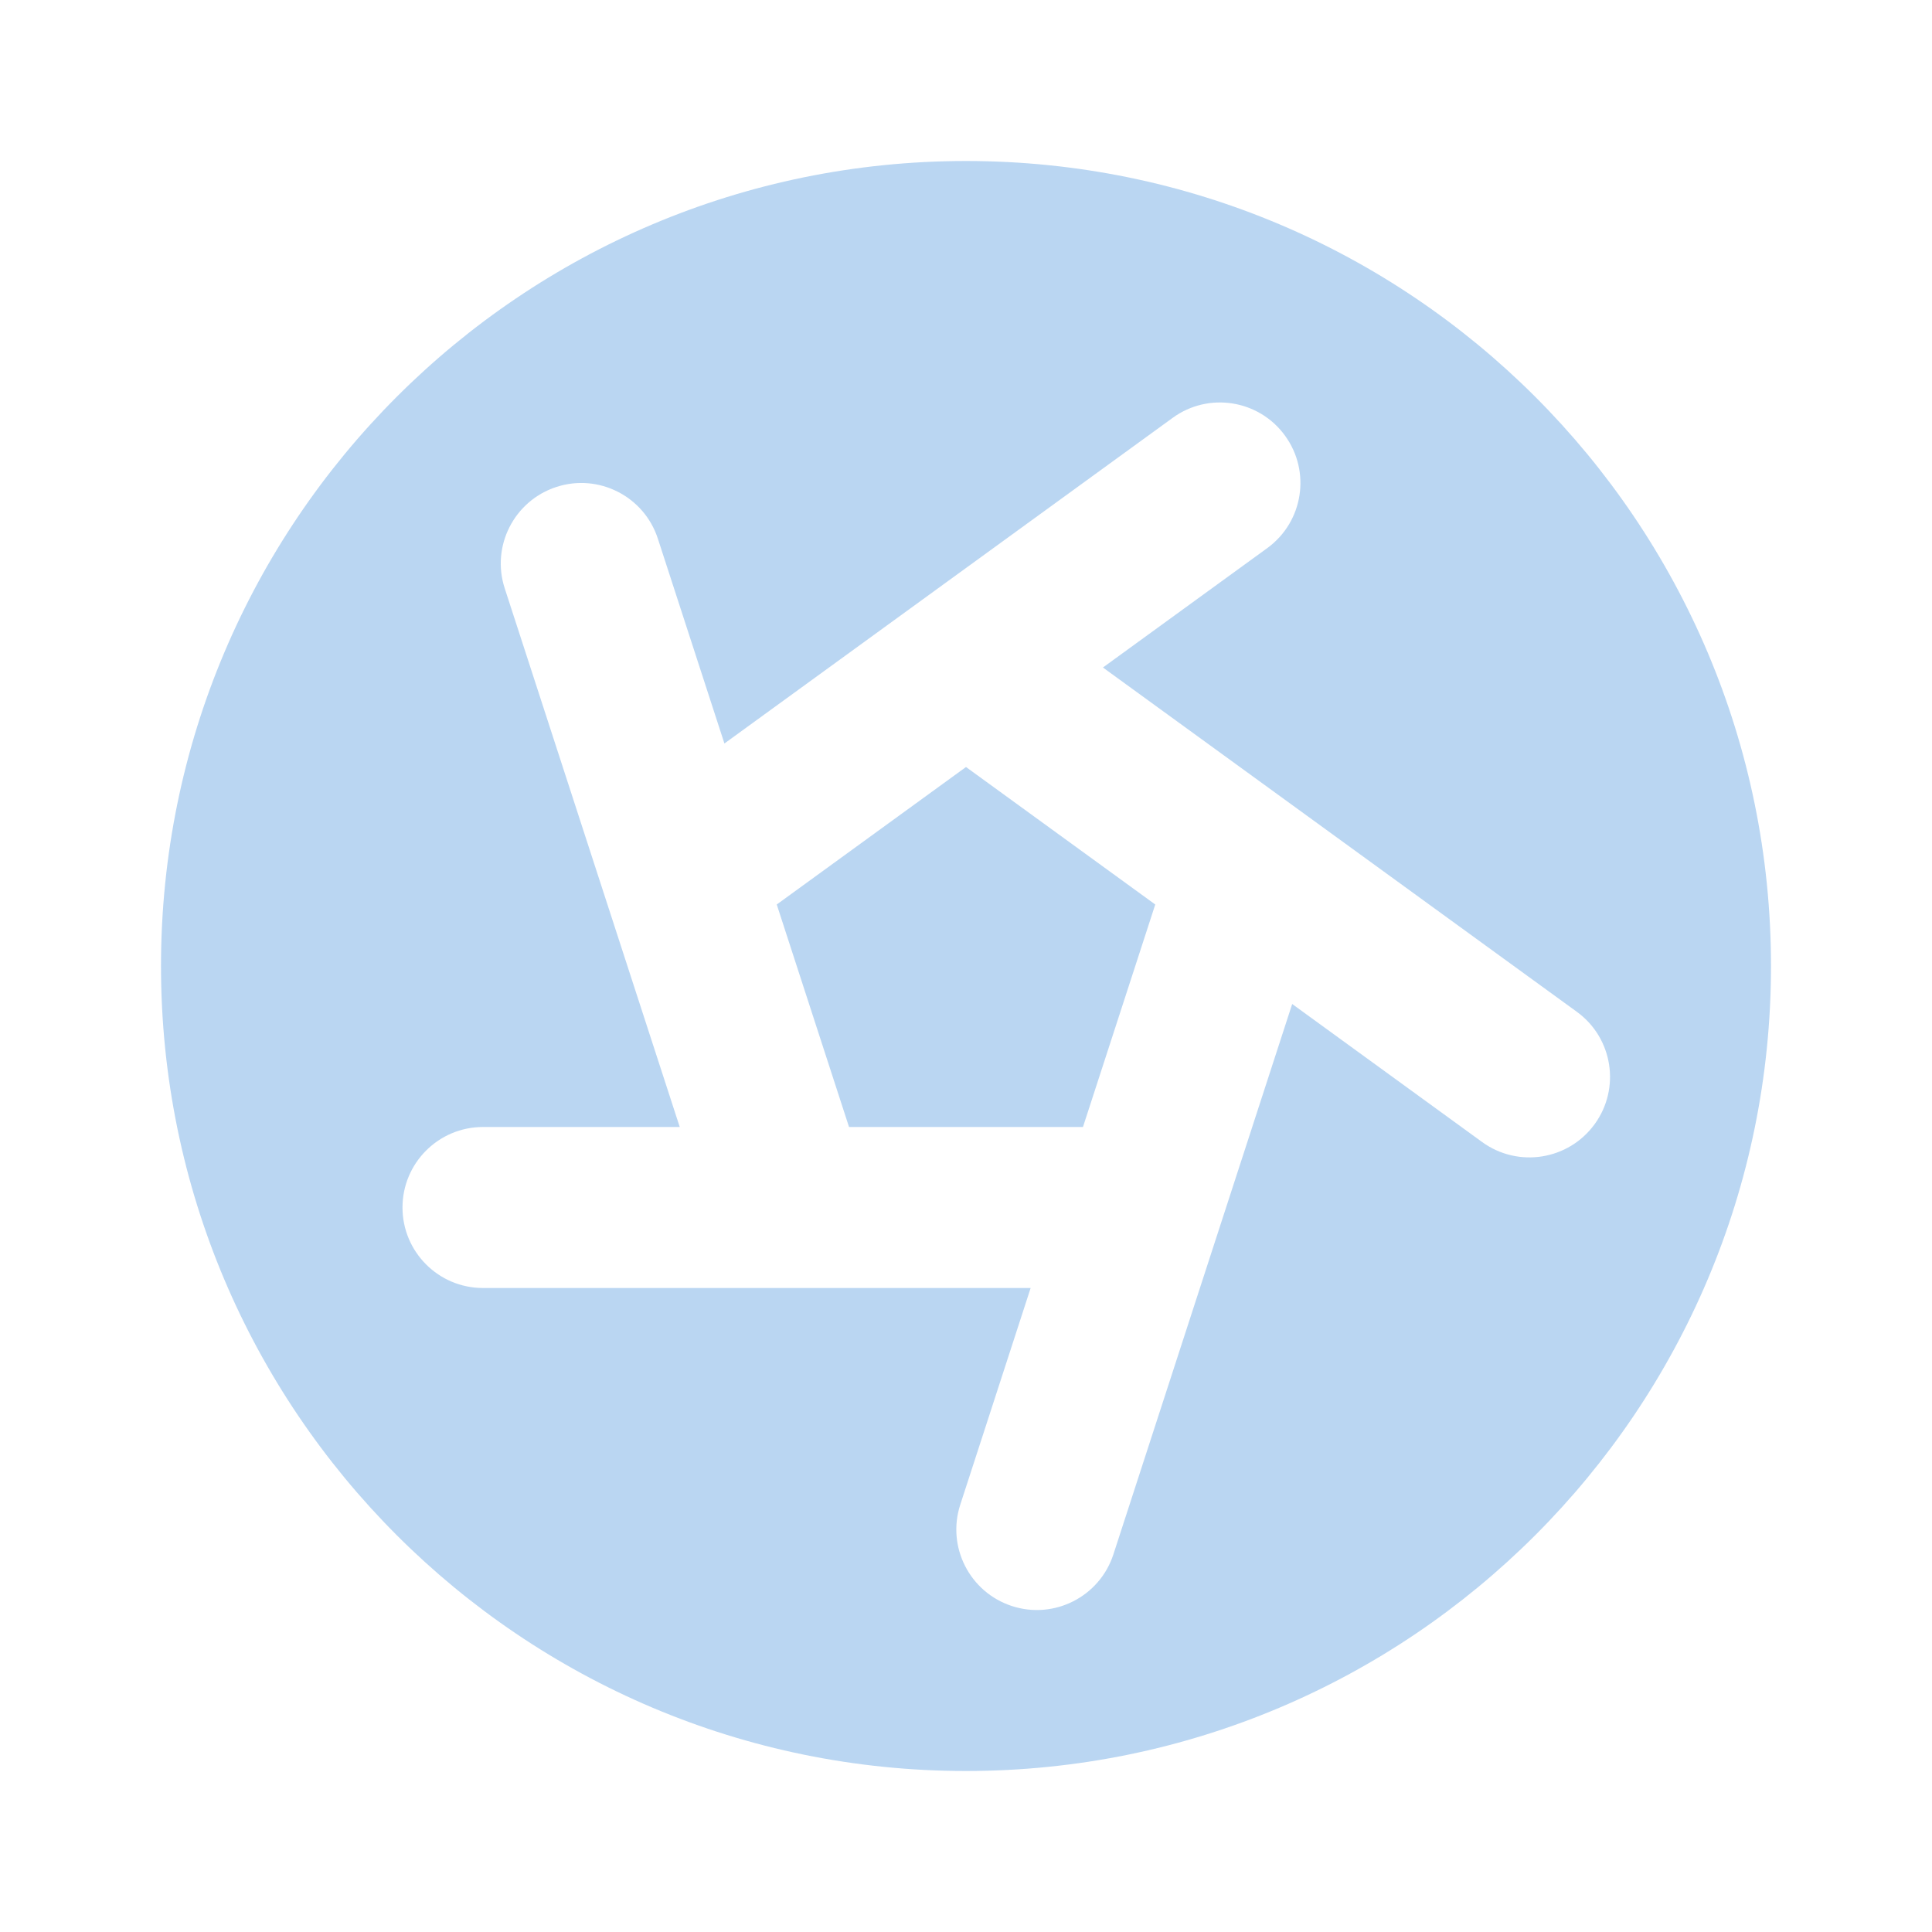
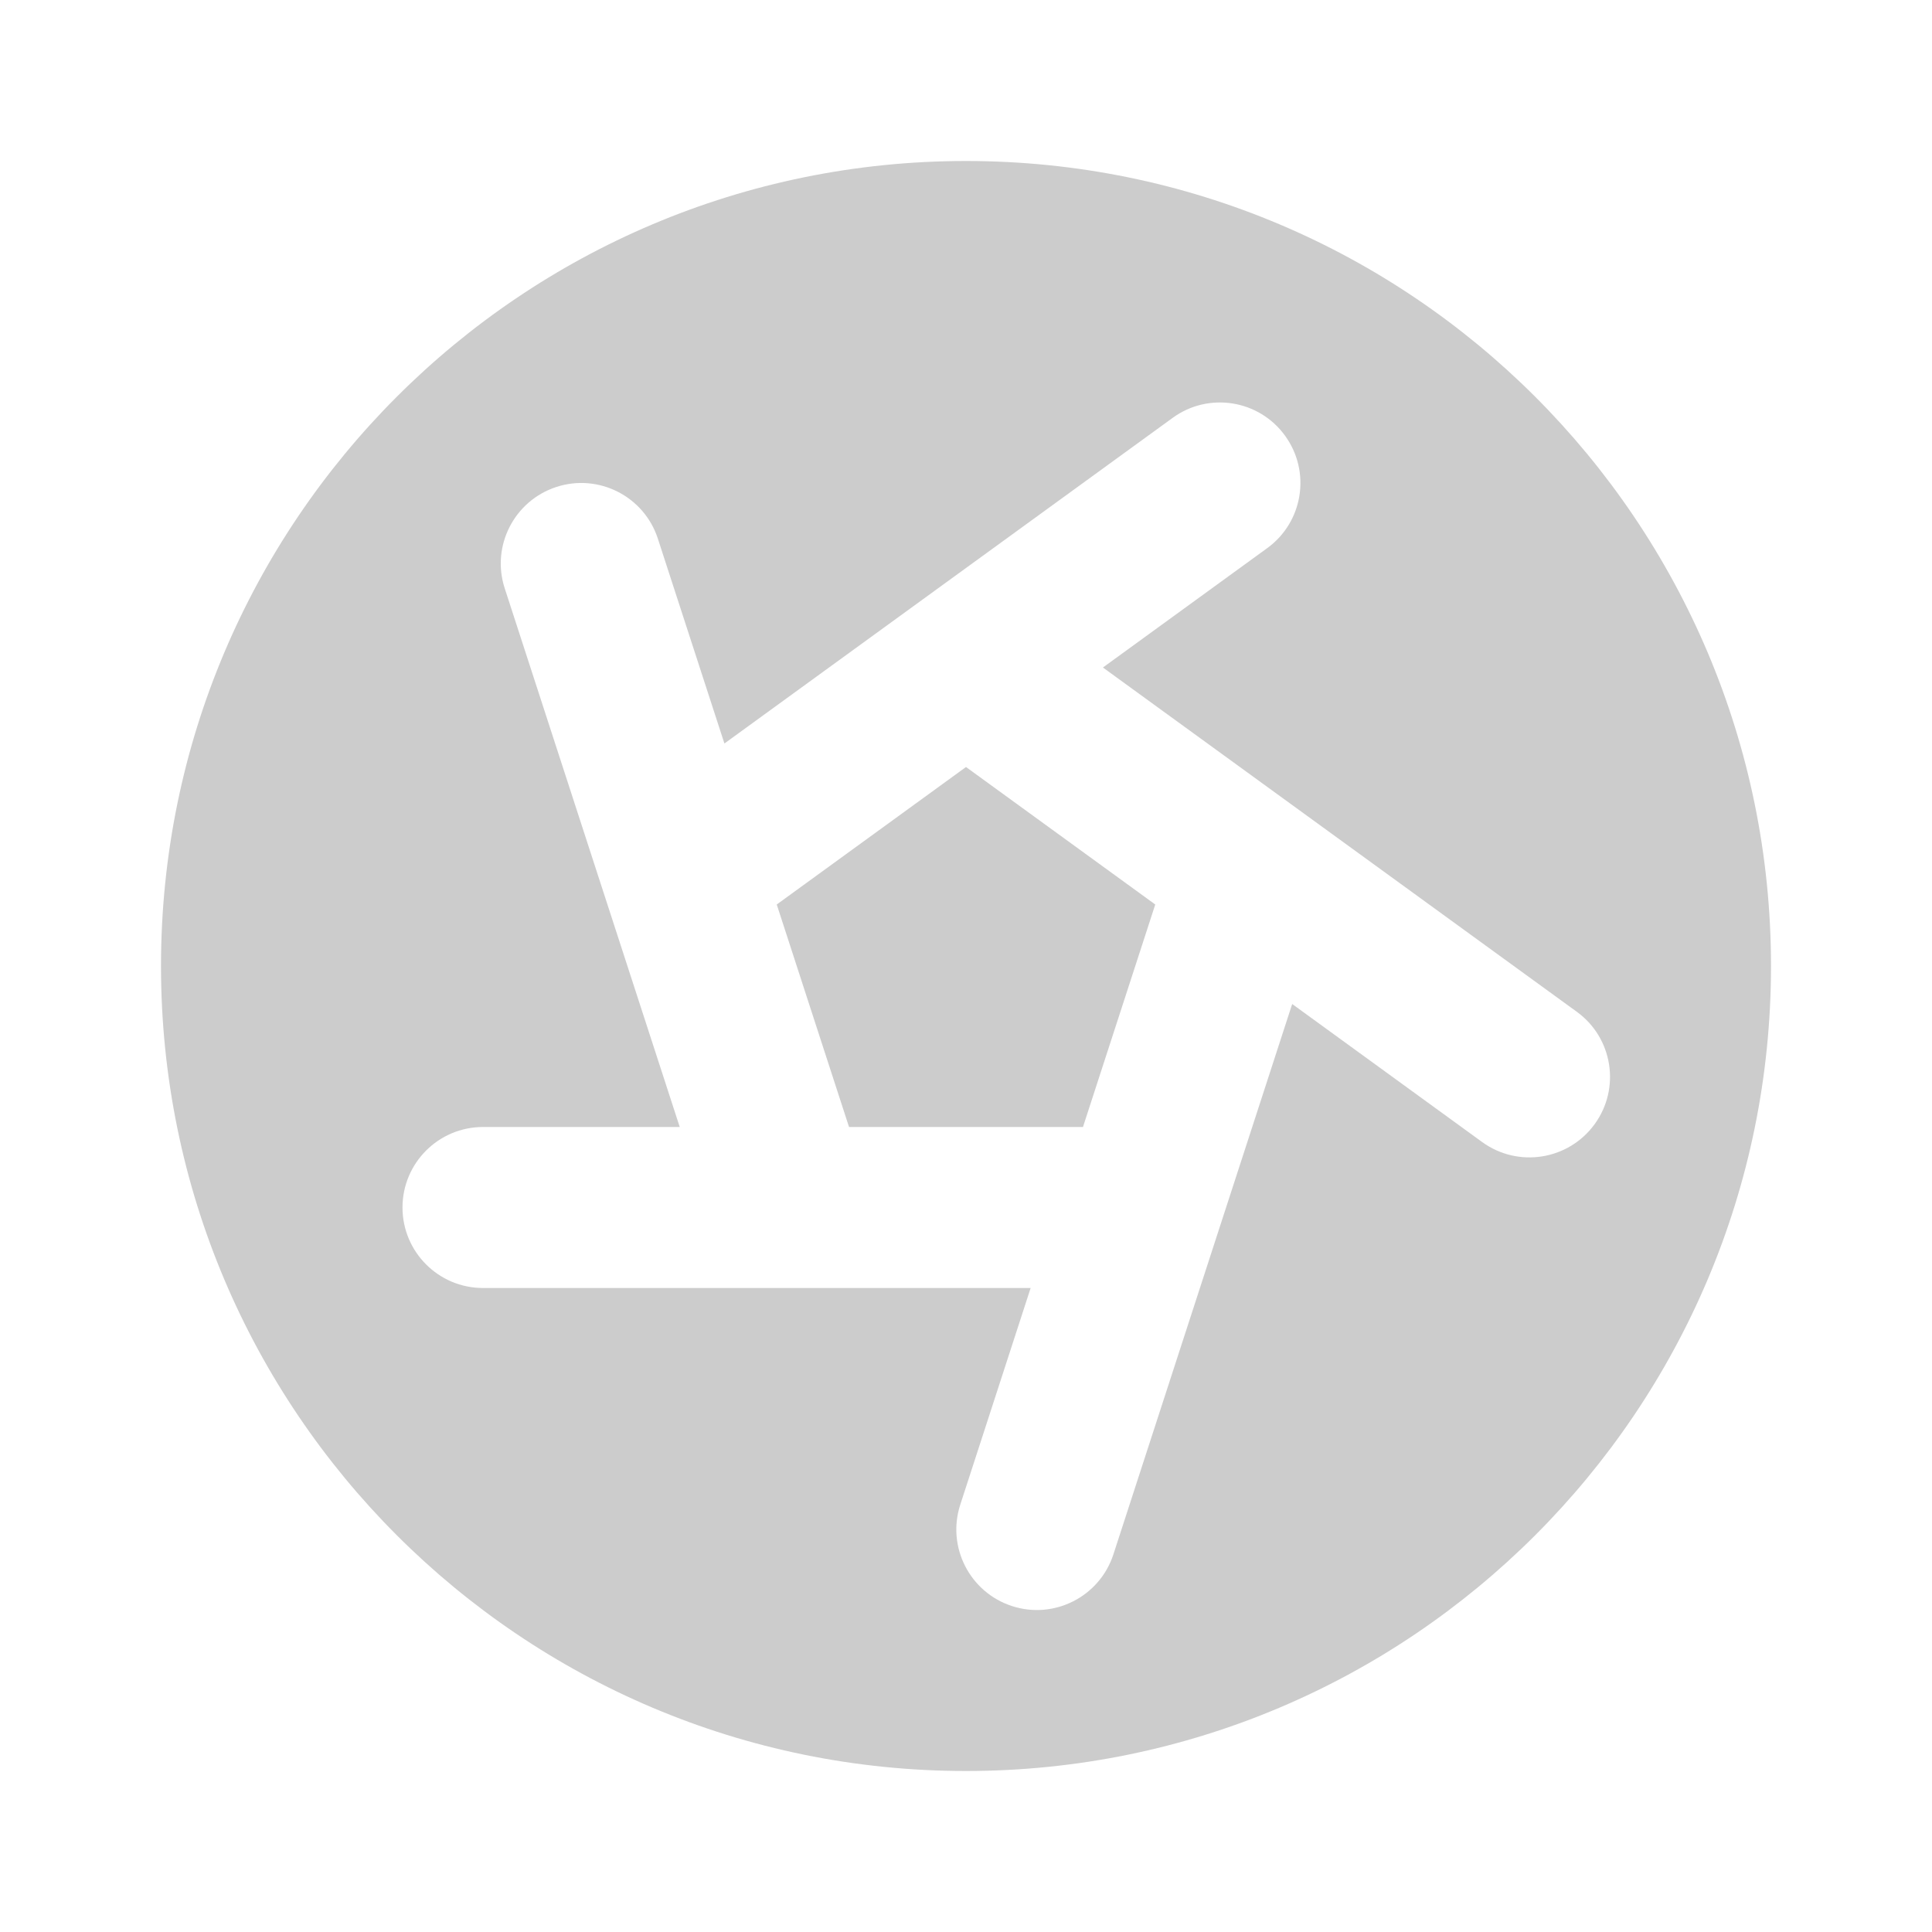
<svg xmlns="http://www.w3.org/2000/svg" width="800px" height="800px" viewBox="0 0 24 24" fill="none">
-   <path fill-rule="evenodd" clip-rule="evenodd" d="M12 2C6.477 2 2 6.477 2 12C2 17.523 6.477 22 12 22C17.523 22 22 17.523 22 12C22 6.477 17.523 2 12 2ZM6 14C5.448 14 5 14.448 5 15C5 15.552 5.448 16 6 16H12.803L11.929 18.691C11.758 19.216 12.046 19.78 12.571 19.951C13.096 20.122 13.66 19.834 13.831 19.309L16.052 12.472L18.412 14.187C18.859 14.511 19.484 14.412 19.809 13.965C20.134 13.519 20.035 12.893 19.588 12.569L13.701 8.292L15.742 6.809C16.189 6.484 16.288 5.859 15.963 5.412C15.639 4.965 15.013 4.866 14.567 5.191L8.999 9.236L8.172 6.691C8.001 6.166 7.437 5.878 6.912 6.049C6.387 6.22 6.099 6.784 6.27 7.309L8.444 14H6ZM14.351 11.236L12 9.528L9.649 11.236L10.547 14H13.453L14.351 11.236Z" fill="#1976d2" opacity="0.3" />
+   <path fill-rule="evenodd" clip-rule="evenodd" d="M12 2C6.477 2 2 6.477 2 12C2 17.523 6.477 22 12 22C17.523 22 22 17.523 22 12C22 6.477 17.523 2 12 2ZM6 14C5.448 14 5 14.448 5 15C5 15.552 5.448 16 6 16H12.803L11.929 18.691C11.758 19.216 12.046 19.78 12.571 19.951C13.096 20.122 13.66 19.834 13.831 19.309L16.052 12.472L18.412 14.187C18.859 14.511 19.484 14.412 19.809 13.965C20.134 13.519 20.035 12.893 19.588 12.569L13.701 8.292L15.742 6.809C16.189 6.484 16.288 5.859 15.963 5.412C15.639 4.965 15.013 4.866 14.567 5.191L8.999 9.236L8.172 6.691C8.001 6.166 7.437 5.878 6.912 6.049C6.387 6.22 6.099 6.784 6.27 7.309L8.444 14H6ZM14.351 11.236L12 9.528L9.649 11.236L10.547 14H13.453L14.351 11.236Z" fill="#000" opacity="0.2" />
</svg>
